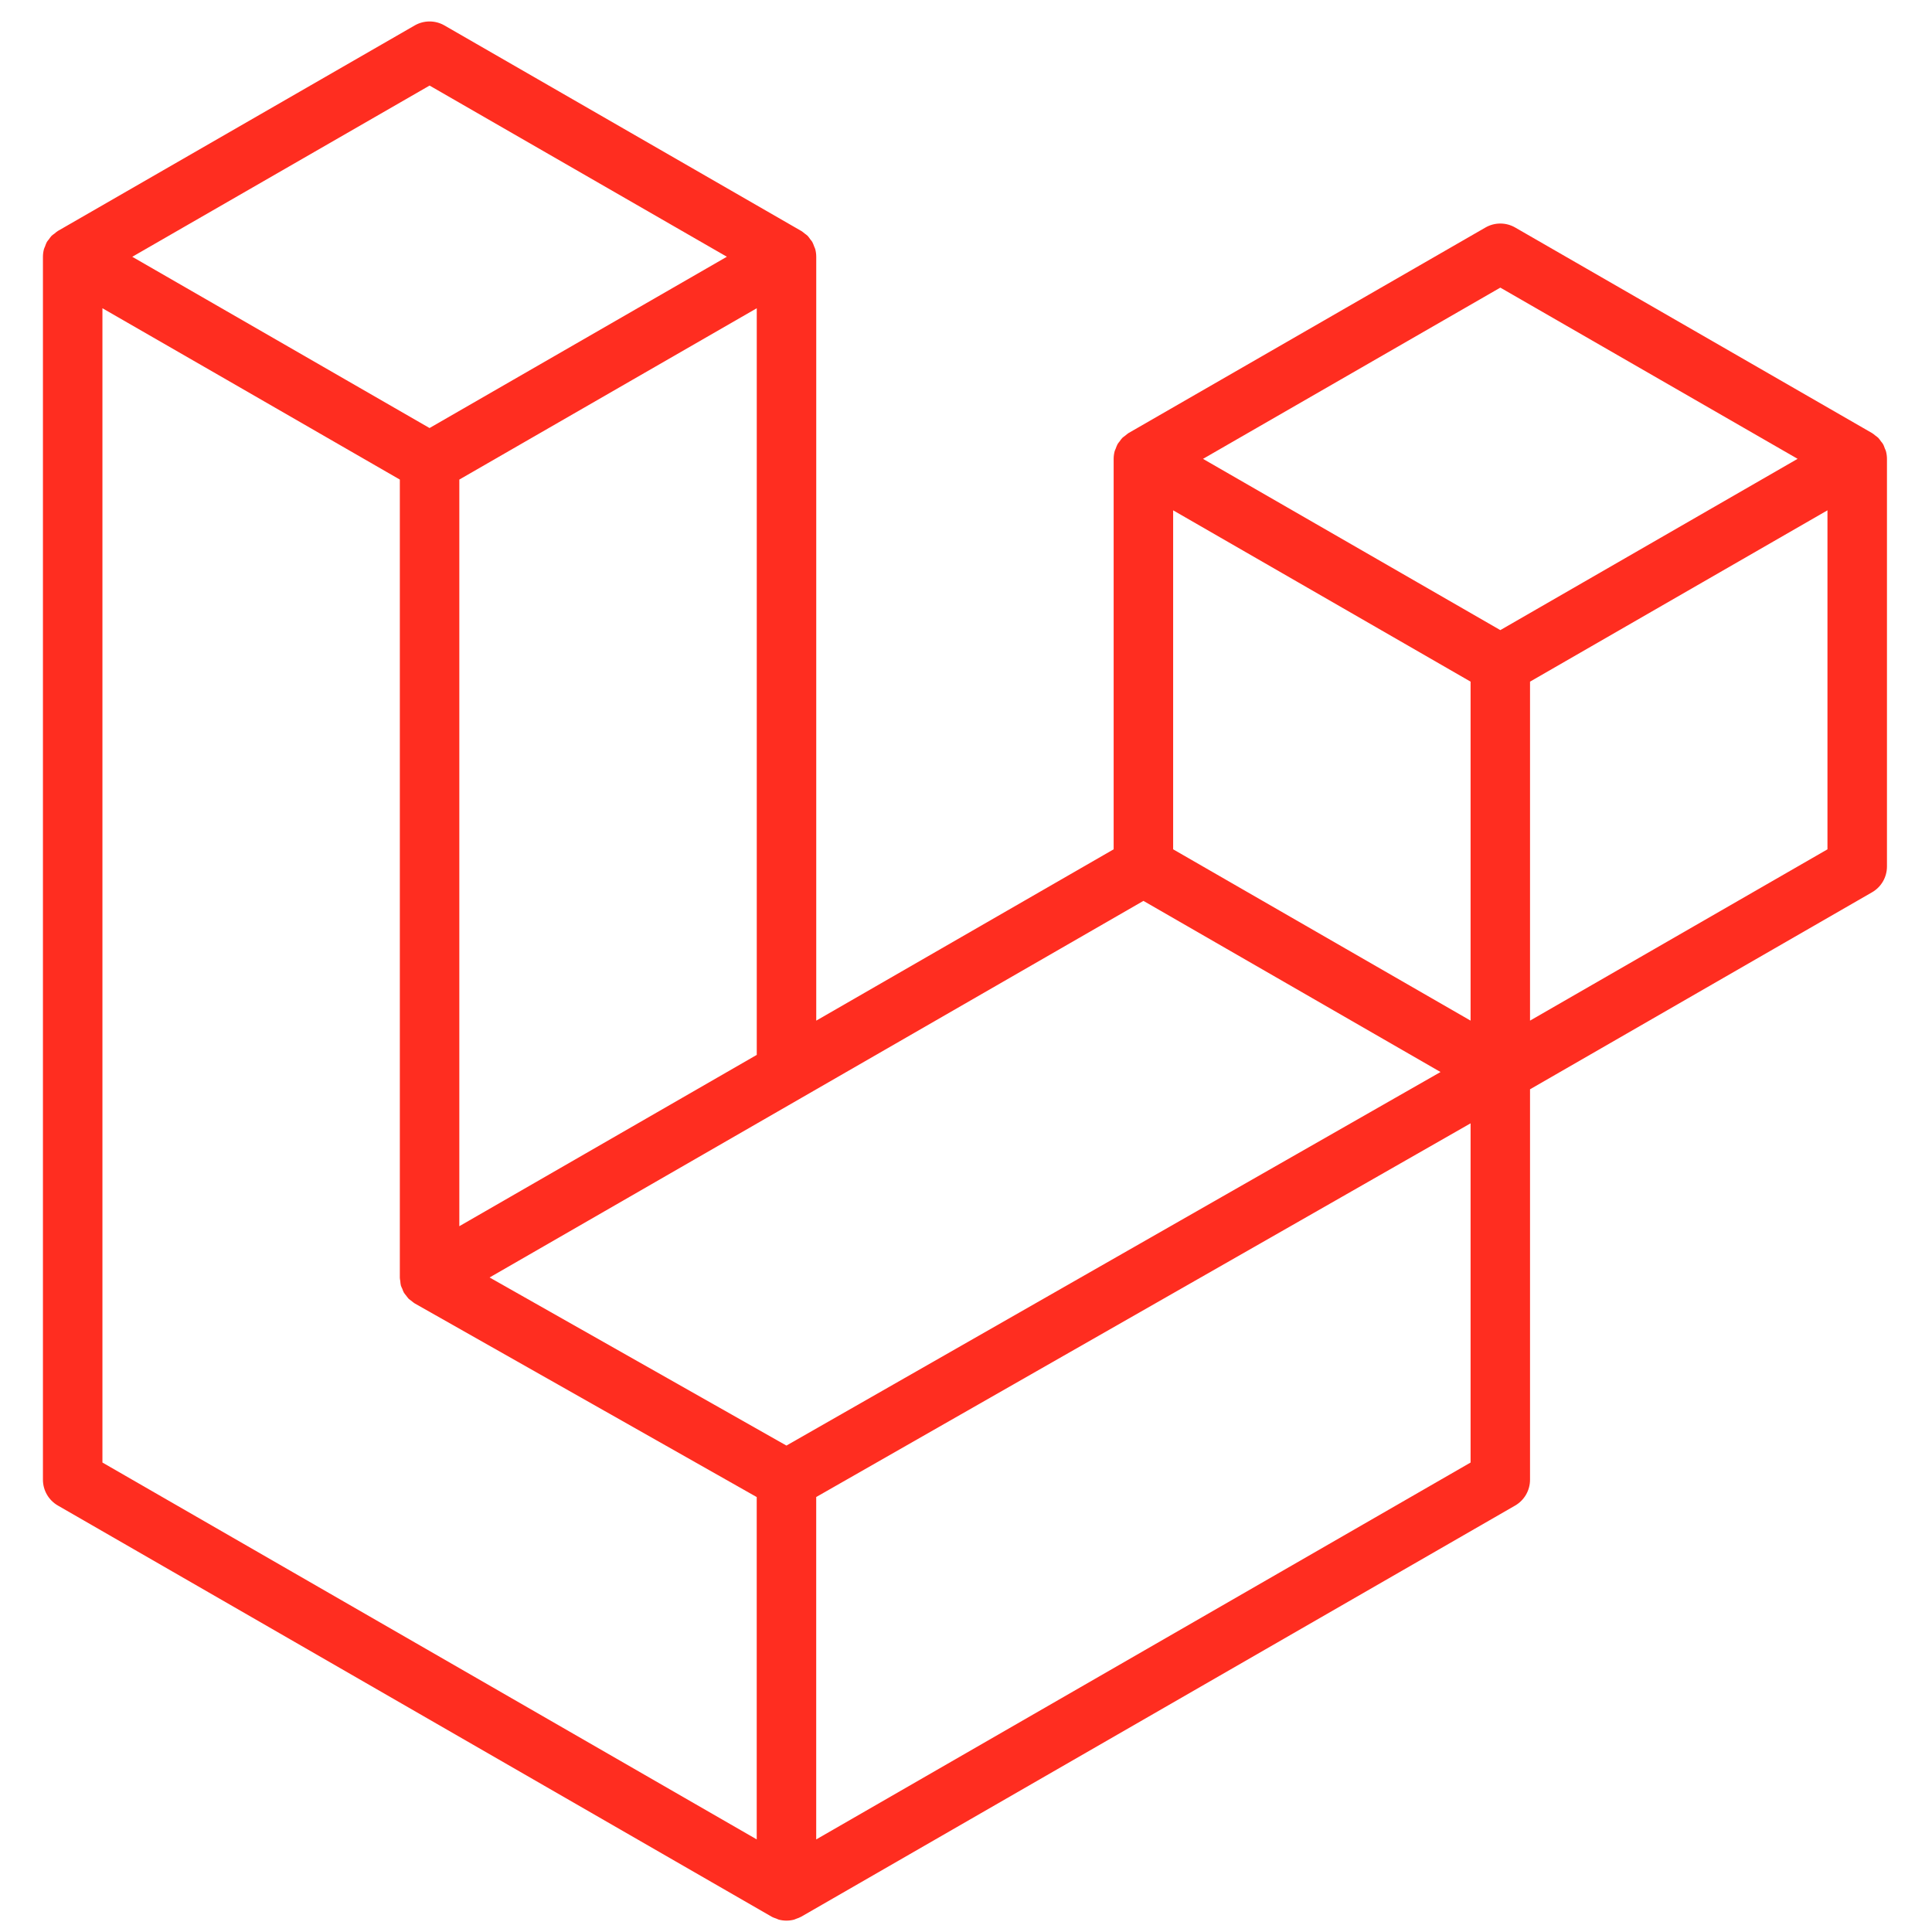
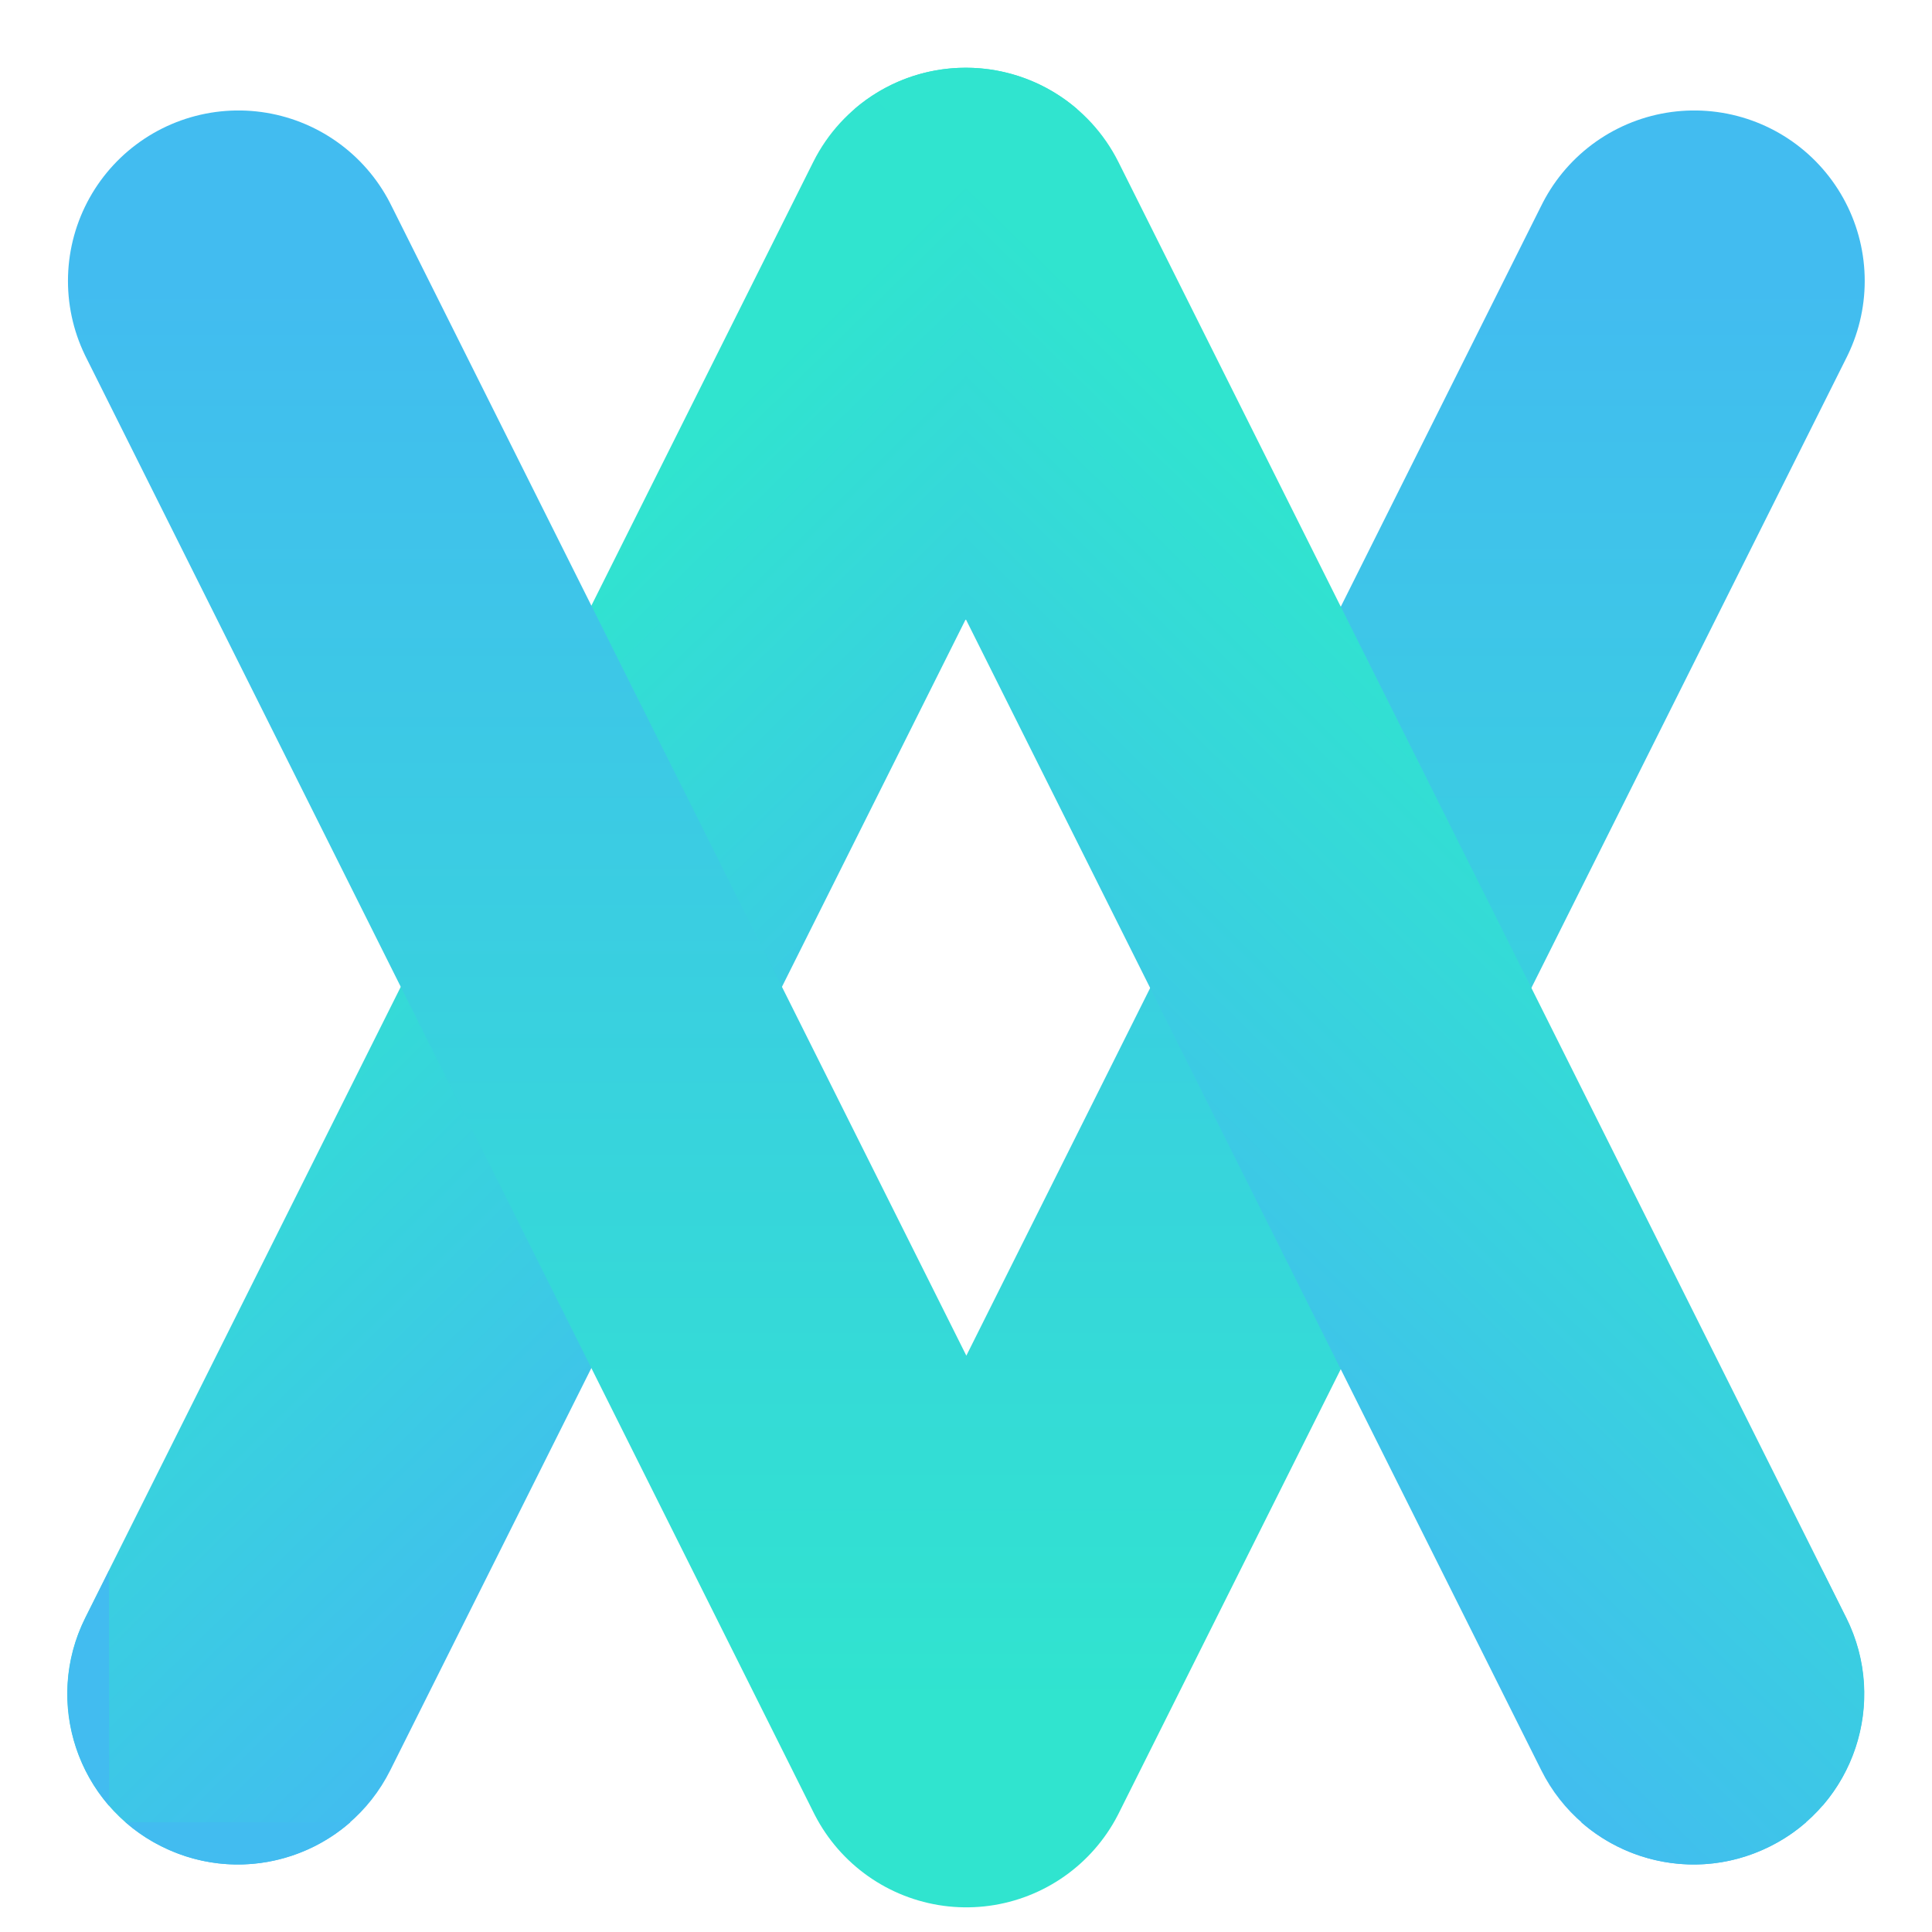
- <svg xmlns="http://www.w3.org/2000/svg" width="166" height="166" viewBox="0 0 166 166" fill="none">
-   <path fill-rule="evenodd" clip-rule="evenodd" d="M162.041 38.759C162.099 38.977 162.129 39.201 162.13 39.426V74.452C162.13 74.902 162.011 75.344 161.786 75.733C161.561 76.122 161.237 76.444 160.847 76.668L131.462 93.594V127.141C131.462 128.054 130.977 128.897 130.186 129.357L68.847 164.683C68.707 164.763 68.554 164.814 68.401 164.868C68.343 164.887 68.289 164.922 68.228 164.938C67.8 165.051 67.349 165.051 66.92 164.938C66.85 164.919 66.786 164.881 66.719 164.855C66.579 164.804 66.432 164.76 66.298 164.683L4.972 129.357C4.583 129.133 4.259 128.81 4.034 128.421C3.808 128.032 3.69 127.591 3.689 127.141L3.689 22.063C3.689 21.834 3.721 21.61 3.779 21.393C3.798 21.32 3.843 21.253 3.868 21.179C3.916 21.045 3.961 20.908 4.031 20.783C4.079 20.7 4.149 20.633 4.206 20.557C4.28 20.454 4.347 20.349 4.433 20.26C4.506 20.186 4.602 20.132 4.685 20.068C4.778 19.992 4.861 19.909 4.966 19.848L35.633 2.185C36.022 1.961 36.462 1.844 36.91 1.844C37.358 1.844 37.798 1.961 38.186 2.185L68.851 19.848H68.857C68.959 19.912 69.045 19.992 69.138 20.065C69.221 20.129 69.313 20.186 69.387 20.257C69.476 20.349 69.54 20.454 69.616 20.557C69.671 20.633 69.744 20.7 69.789 20.783C69.862 20.911 69.904 21.045 69.955 21.179C69.98 21.253 70.025 21.32 70.044 21.396C70.103 21.614 70.133 21.838 70.133 22.063V87.694L95.686 72.974V39.423C95.686 39.2 95.718 38.973 95.775 38.759C95.798 38.683 95.839 38.615 95.865 38.542C95.916 38.408 95.96 38.271 96.031 38.146C96.079 38.063 96.149 37.996 96.203 37.92C96.279 37.818 96.343 37.712 96.433 37.623C96.506 37.549 96.599 37.495 96.681 37.431C96.777 37.355 96.86 37.272 96.962 37.211L127.633 19.548C128.021 19.324 128.461 19.206 128.91 19.206C129.358 19.206 129.798 19.324 130.186 19.548L160.85 37.211C160.959 37.275 161.042 37.355 161.137 37.428C161.217 37.492 161.31 37.549 161.383 37.62C161.473 37.712 161.536 37.818 161.613 37.92C161.67 37.996 161.741 38.063 161.785 38.146C161.859 38.271 161.9 38.408 161.951 38.542C161.98 38.615 162.021 38.683 162.041 38.759ZM157.018 72.974V43.848L146.287 50.028L131.462 58.568V87.694L157.021 72.974H157.018ZM126.354 125.663V96.518L111.771 104.85L70.13 128.626V158.046L126.354 125.663ZM8.801 26.485V125.663L65.018 158.043V128.629L35.649 112L35.64 111.994L35.627 111.988C35.528 111.93 35.445 111.847 35.353 111.777C35.273 111.713 35.18 111.662 35.11 111.592L35.104 111.582C35.021 111.502 34.963 111.403 34.893 111.314C34.829 111.228 34.753 111.154 34.702 111.065L34.699 111.055C34.641 110.96 34.606 110.845 34.565 110.736C34.523 110.64 34.469 110.551 34.443 110.449C34.411 110.328 34.405 110.197 34.392 110.072C34.379 109.976 34.354 109.881 34.354 109.785V109.778V41.205L19.532 32.662L8.801 26.485ZM36.913 7.35L11.364 22.063L36.907 36.777L62.453 22.06L36.907 7.35H36.913ZM50.2 99.174L65.022 90.637V26.485L54.291 32.665L39.466 41.205V105.357L50.2 99.174ZM128.91 24.713L103.363 39.426L128.91 54.14L154.453 39.423L128.91 24.713ZM126.354 58.568L111.529 50.028L100.798 43.848V72.974L115.619 81.511L126.354 87.694V58.568ZM67.571 124.205L105.042 102.803L123.772 92.109L98.245 77.405L68.854 94.334L42.066 109.762L67.571 124.205Z" fill="#FF2D20" />
+ <svg xmlns="http://www.w3.org/2000/svg" width="17" height="17" viewBox="0 0 17 17" fill="none">
+   <path fill-rule="evenodd" clip-rule="evenodd" d="M9.481 0.963C9.213 0.73 8.865 0.596 8.497 0.596C7.929 0.596 7.41 0.917 7.156 1.425L0.75 14.235C0.38 14.976 0.68 15.877 1.421 16.247C2.162 16.618 3.063 16.318 3.434 15.577L8.497 5.45L8.5 5.456V0.963H9.481ZM16.036 13.819V15.889C16.421 15.444 16.523 14.794 16.244 14.235L16.036 13.819ZM15.892 16.034H13.913C14.358 16.424 15.011 16.528 15.573 16.247C15.691 16.189 15.797 16.117 15.892 16.034Z" fill="url(#paint0_linear_213_12)" />
+   <path d="M14.908 2.472L8.503 15.283L2.098 2.472" stroke="url(#paint1_linear_213_12)" stroke-width="3" stroke-linecap="round" stroke-linejoin="round" />
+   <path fill-rule="evenodd" clip-rule="evenodd" d="M7.515 0.963C7.784 0.73 8.131 0.596 8.499 0.596C9.067 0.596 9.586 0.917 9.841 1.425L16.246 14.235C16.616 14.976 16.316 15.877 15.575 16.247C14.834 16.618 13.933 16.318 13.562 15.577L8.499 5.45L8.496 5.456V0.963H7.515ZM0.96 13.819V15.889C0.575 15.444 0.473 14.794 0.752 14.235L0.96 13.819ZM1.105 16.034H3.083C2.638 16.424 1.985 16.528 1.423 16.247C1.305 16.189 1.199 16.117 1.105 16.034Z" fill="url(#paint2_linear_213_12)" />
+   <defs>
+     <linearGradient id="paint0_linear_213_12" x1="3.499" y1="6.438" x2="8.234" y2="11.259" gradientUnits="userSpaceOnUse">
+       <stop stop-color="#30E4CF" />
+       <stop offset="1" stop-color="#42BCF0" />
+     </linearGradient>
+     <linearGradient id="paint1_linear_213_12" x1="8.503" y1="2.472" x2="8.503" y2="15.027" gradientUnits="userSpaceOnUse">
+       <stop stop-color="#42BCF0" />
+       <stop offset="1" stop-color="#30E4CF" />
+     </linearGradient>
+     <linearGradient id="paint2_linear_213_12" x1="13.497" y1="6.438" x2="8.762" y2="11.259" gradientUnits="userSpaceOnUse">
+       <stop stop-color="#30E4CF" />
+       <stop offset="1" stop-color="#42BCF0" />
+     </linearGradient>
+   </defs>
</svg>
